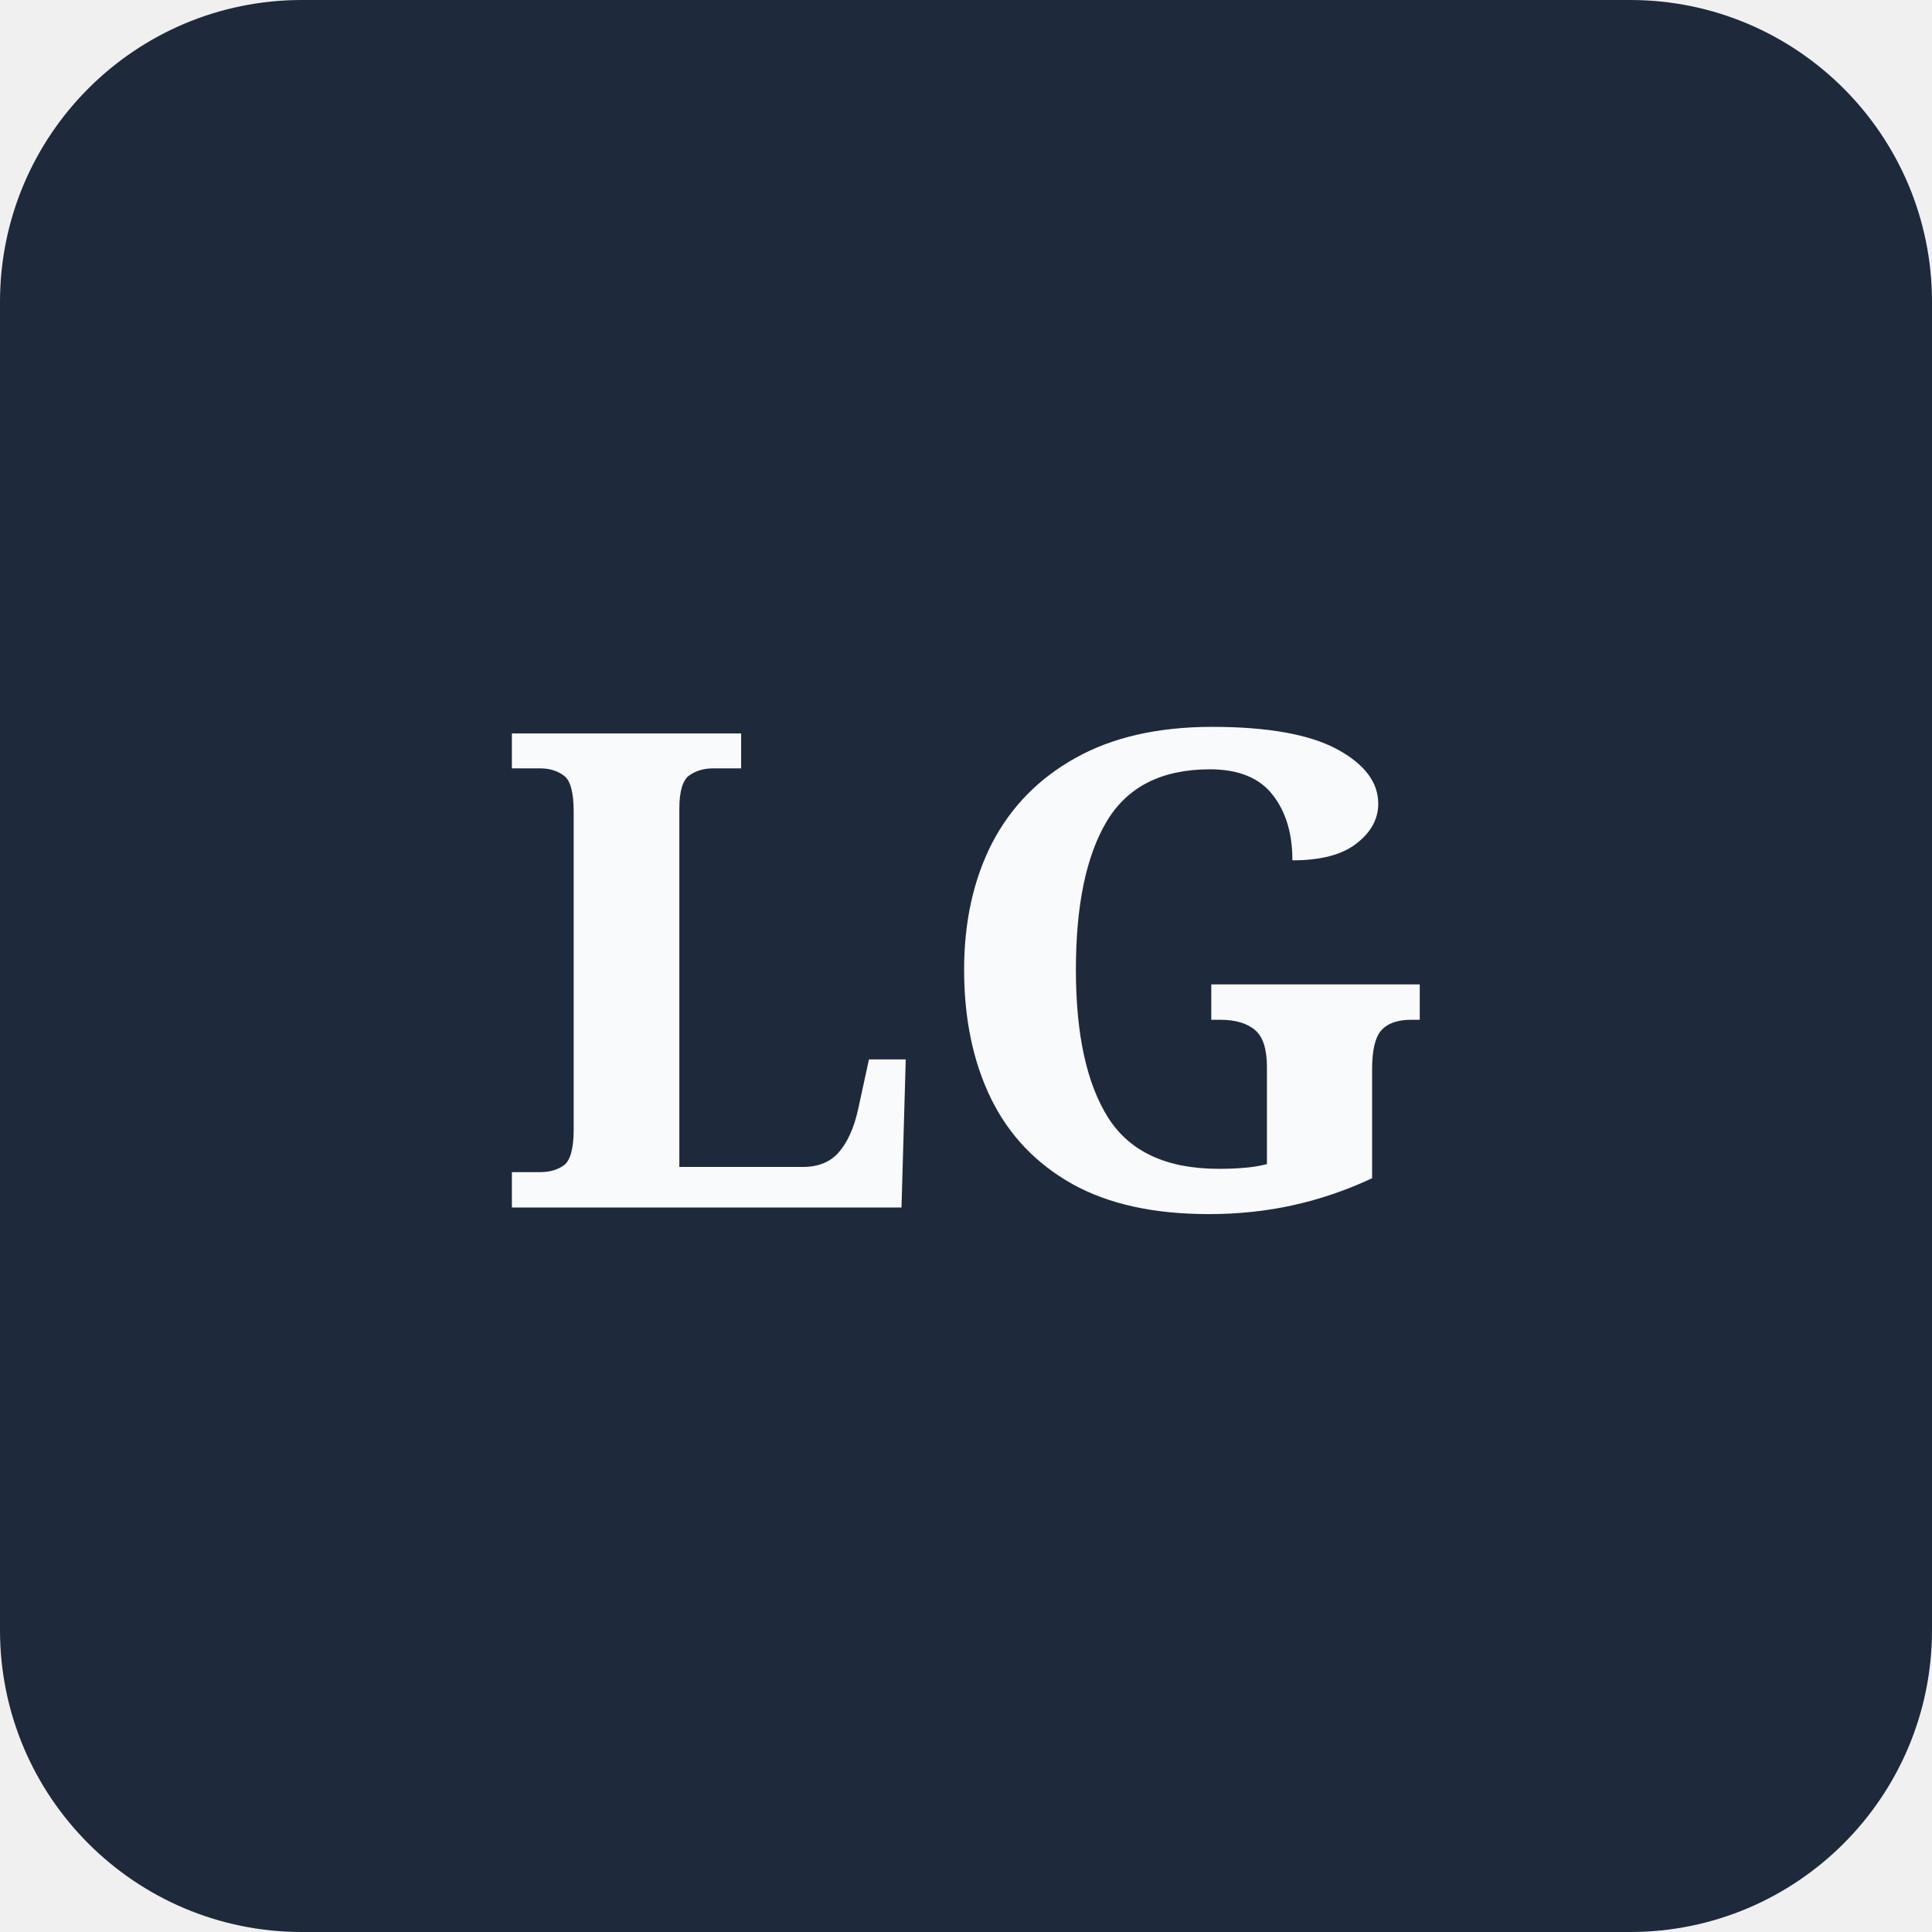
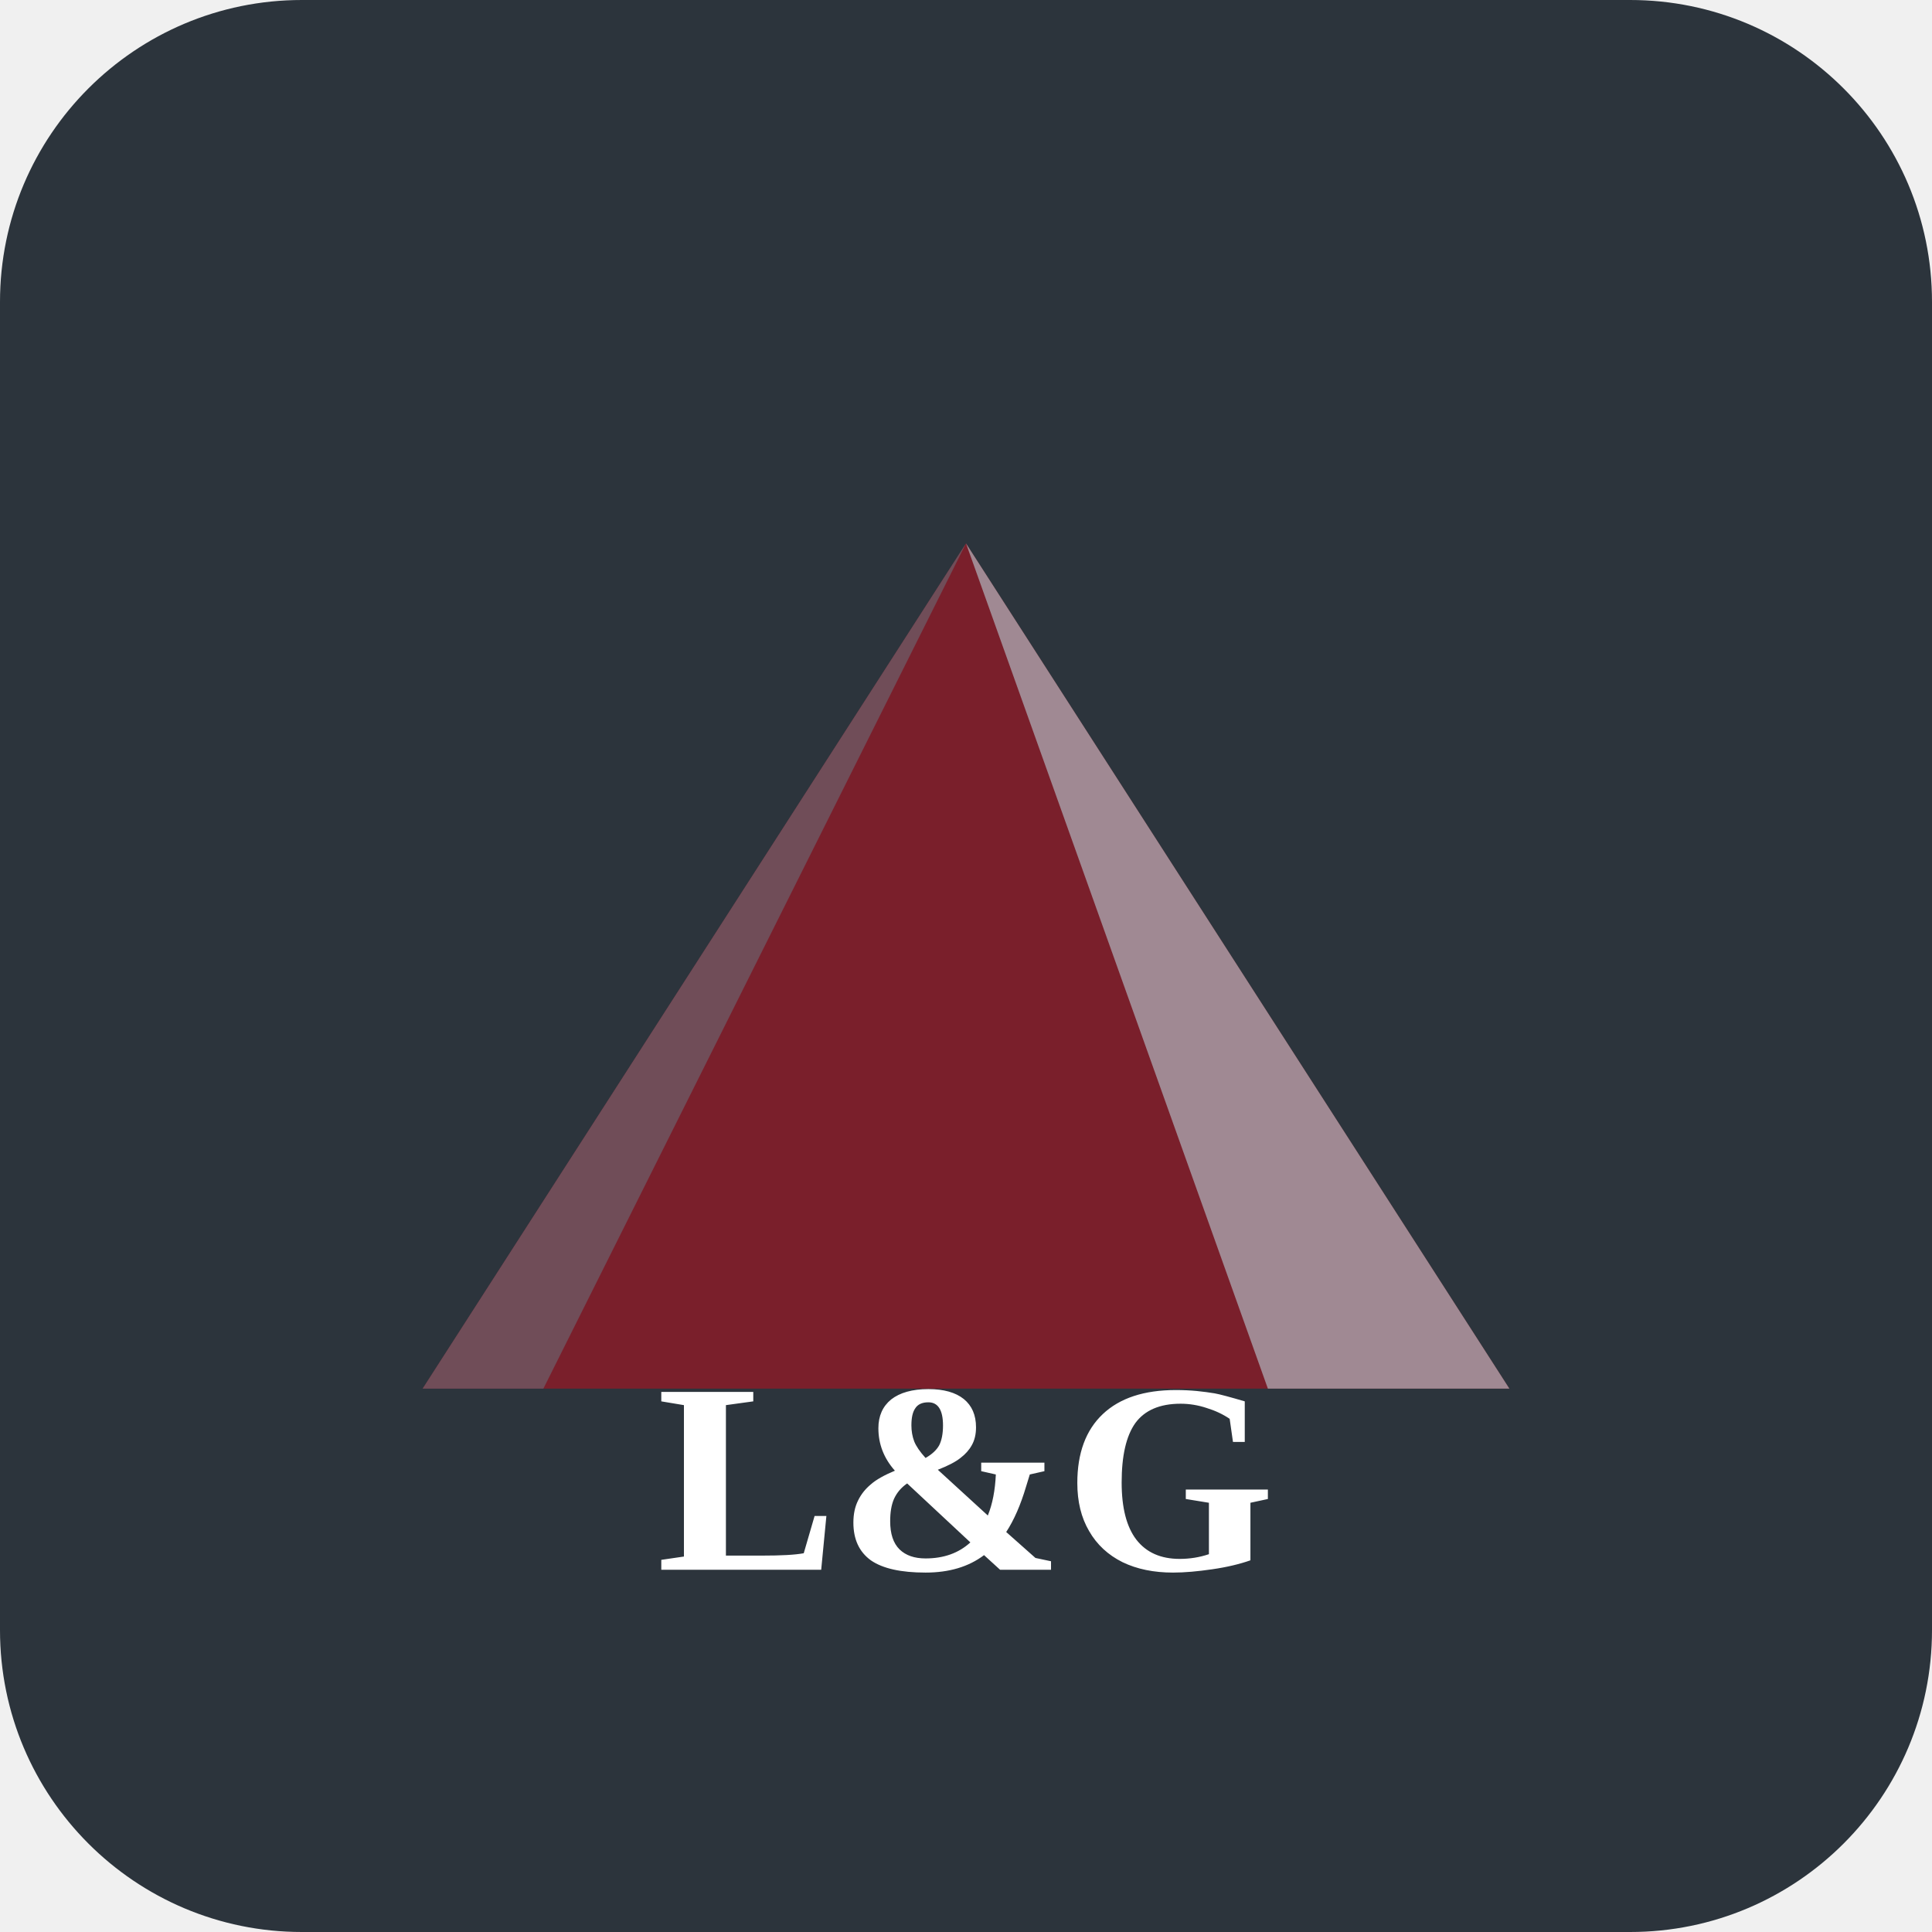
<svg xmlns="http://www.w3.org/2000/svg" viewBox="0 0 64 64" fill="none">
-   <rect width="64" height="64" rx="10" fill="#1e293b" />
-   <text x="32" y="40" text-anchor="middle" font-family="Georgia, serif" font-size="22" font-weight="700" fill="#f8fafc">LG</text>
+   <rect width="64" height="64" rx="10" fill="#2c343c" />
+   <path d="M14 46 L32 18 L50 46 Z" fill="#7a1f2b" />
+   <path d="M14 46 L32 18 L18 46 Z" fill="#68727e" opacity="0.55" />
+   <path d="M32 18 L50 46 L42 46 Z" fill="#b0b7bf" opacity="0.7" />
+   <text x="32" y="52" text-anchor="middle" font-family="Source Sans 3, Segoe UI, sans-serif" font-size="9" font-weight="700" fill="#ffffff">L&amp;G</text>
</svg>
